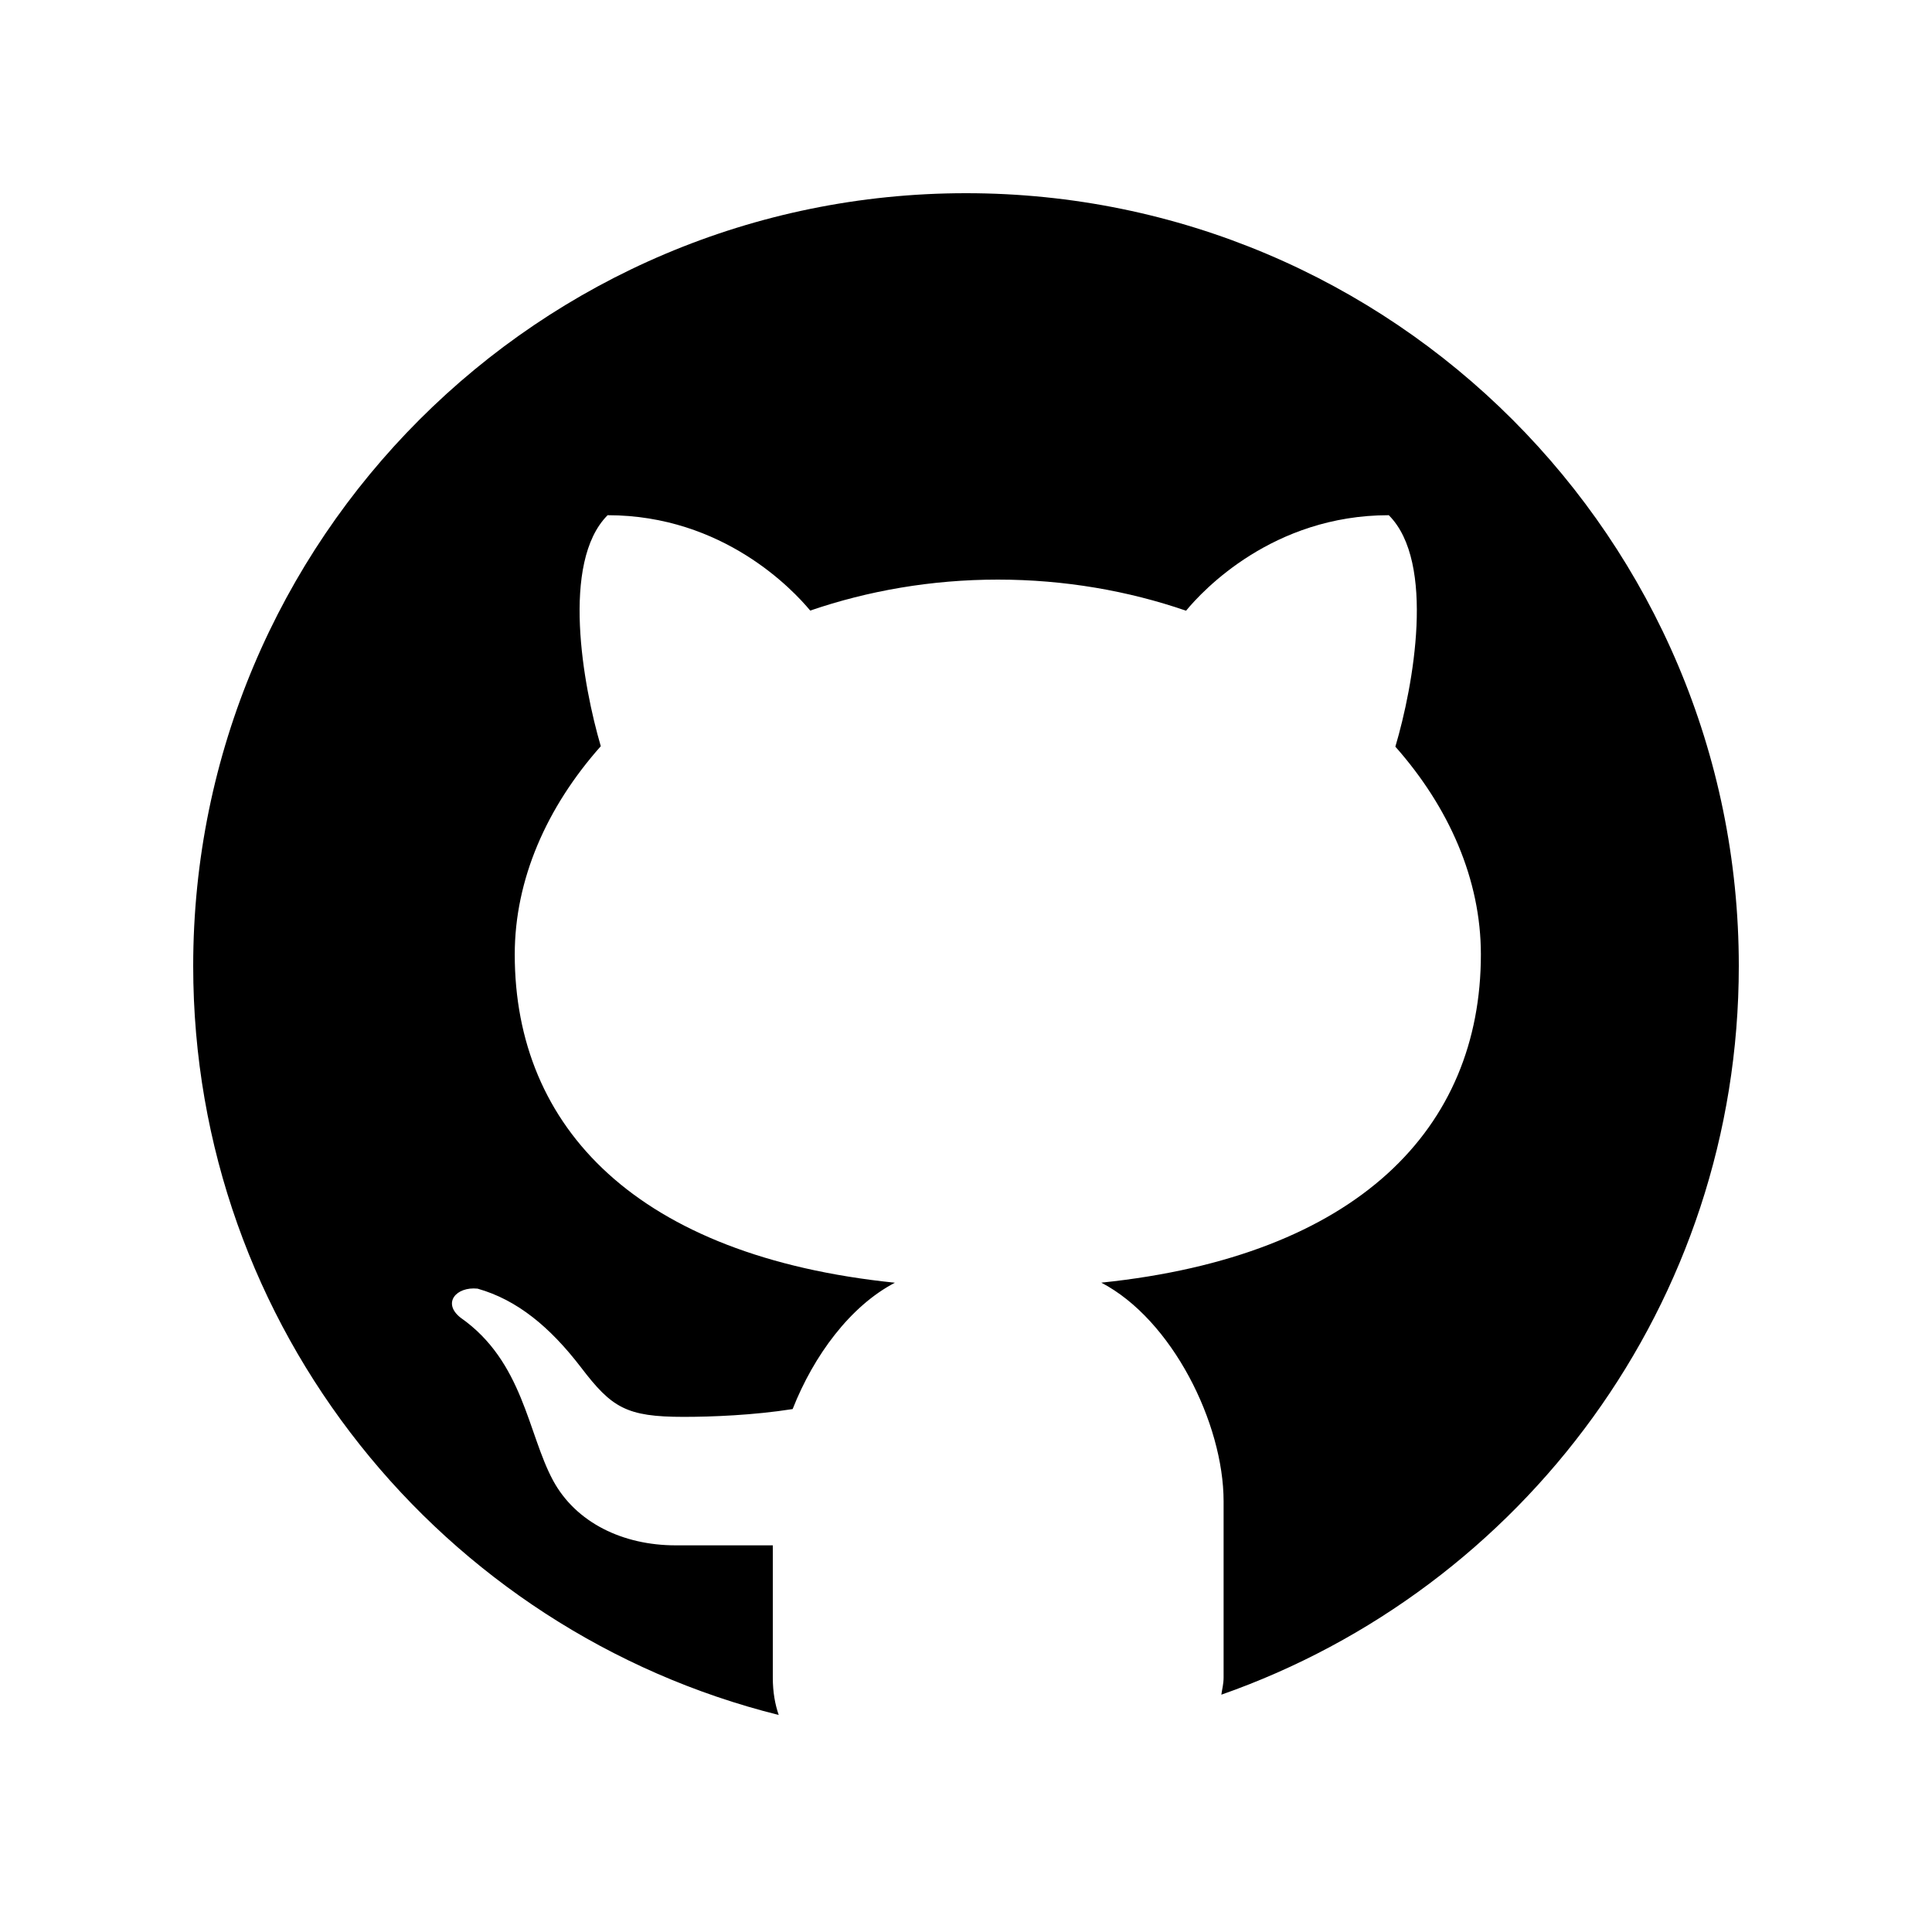
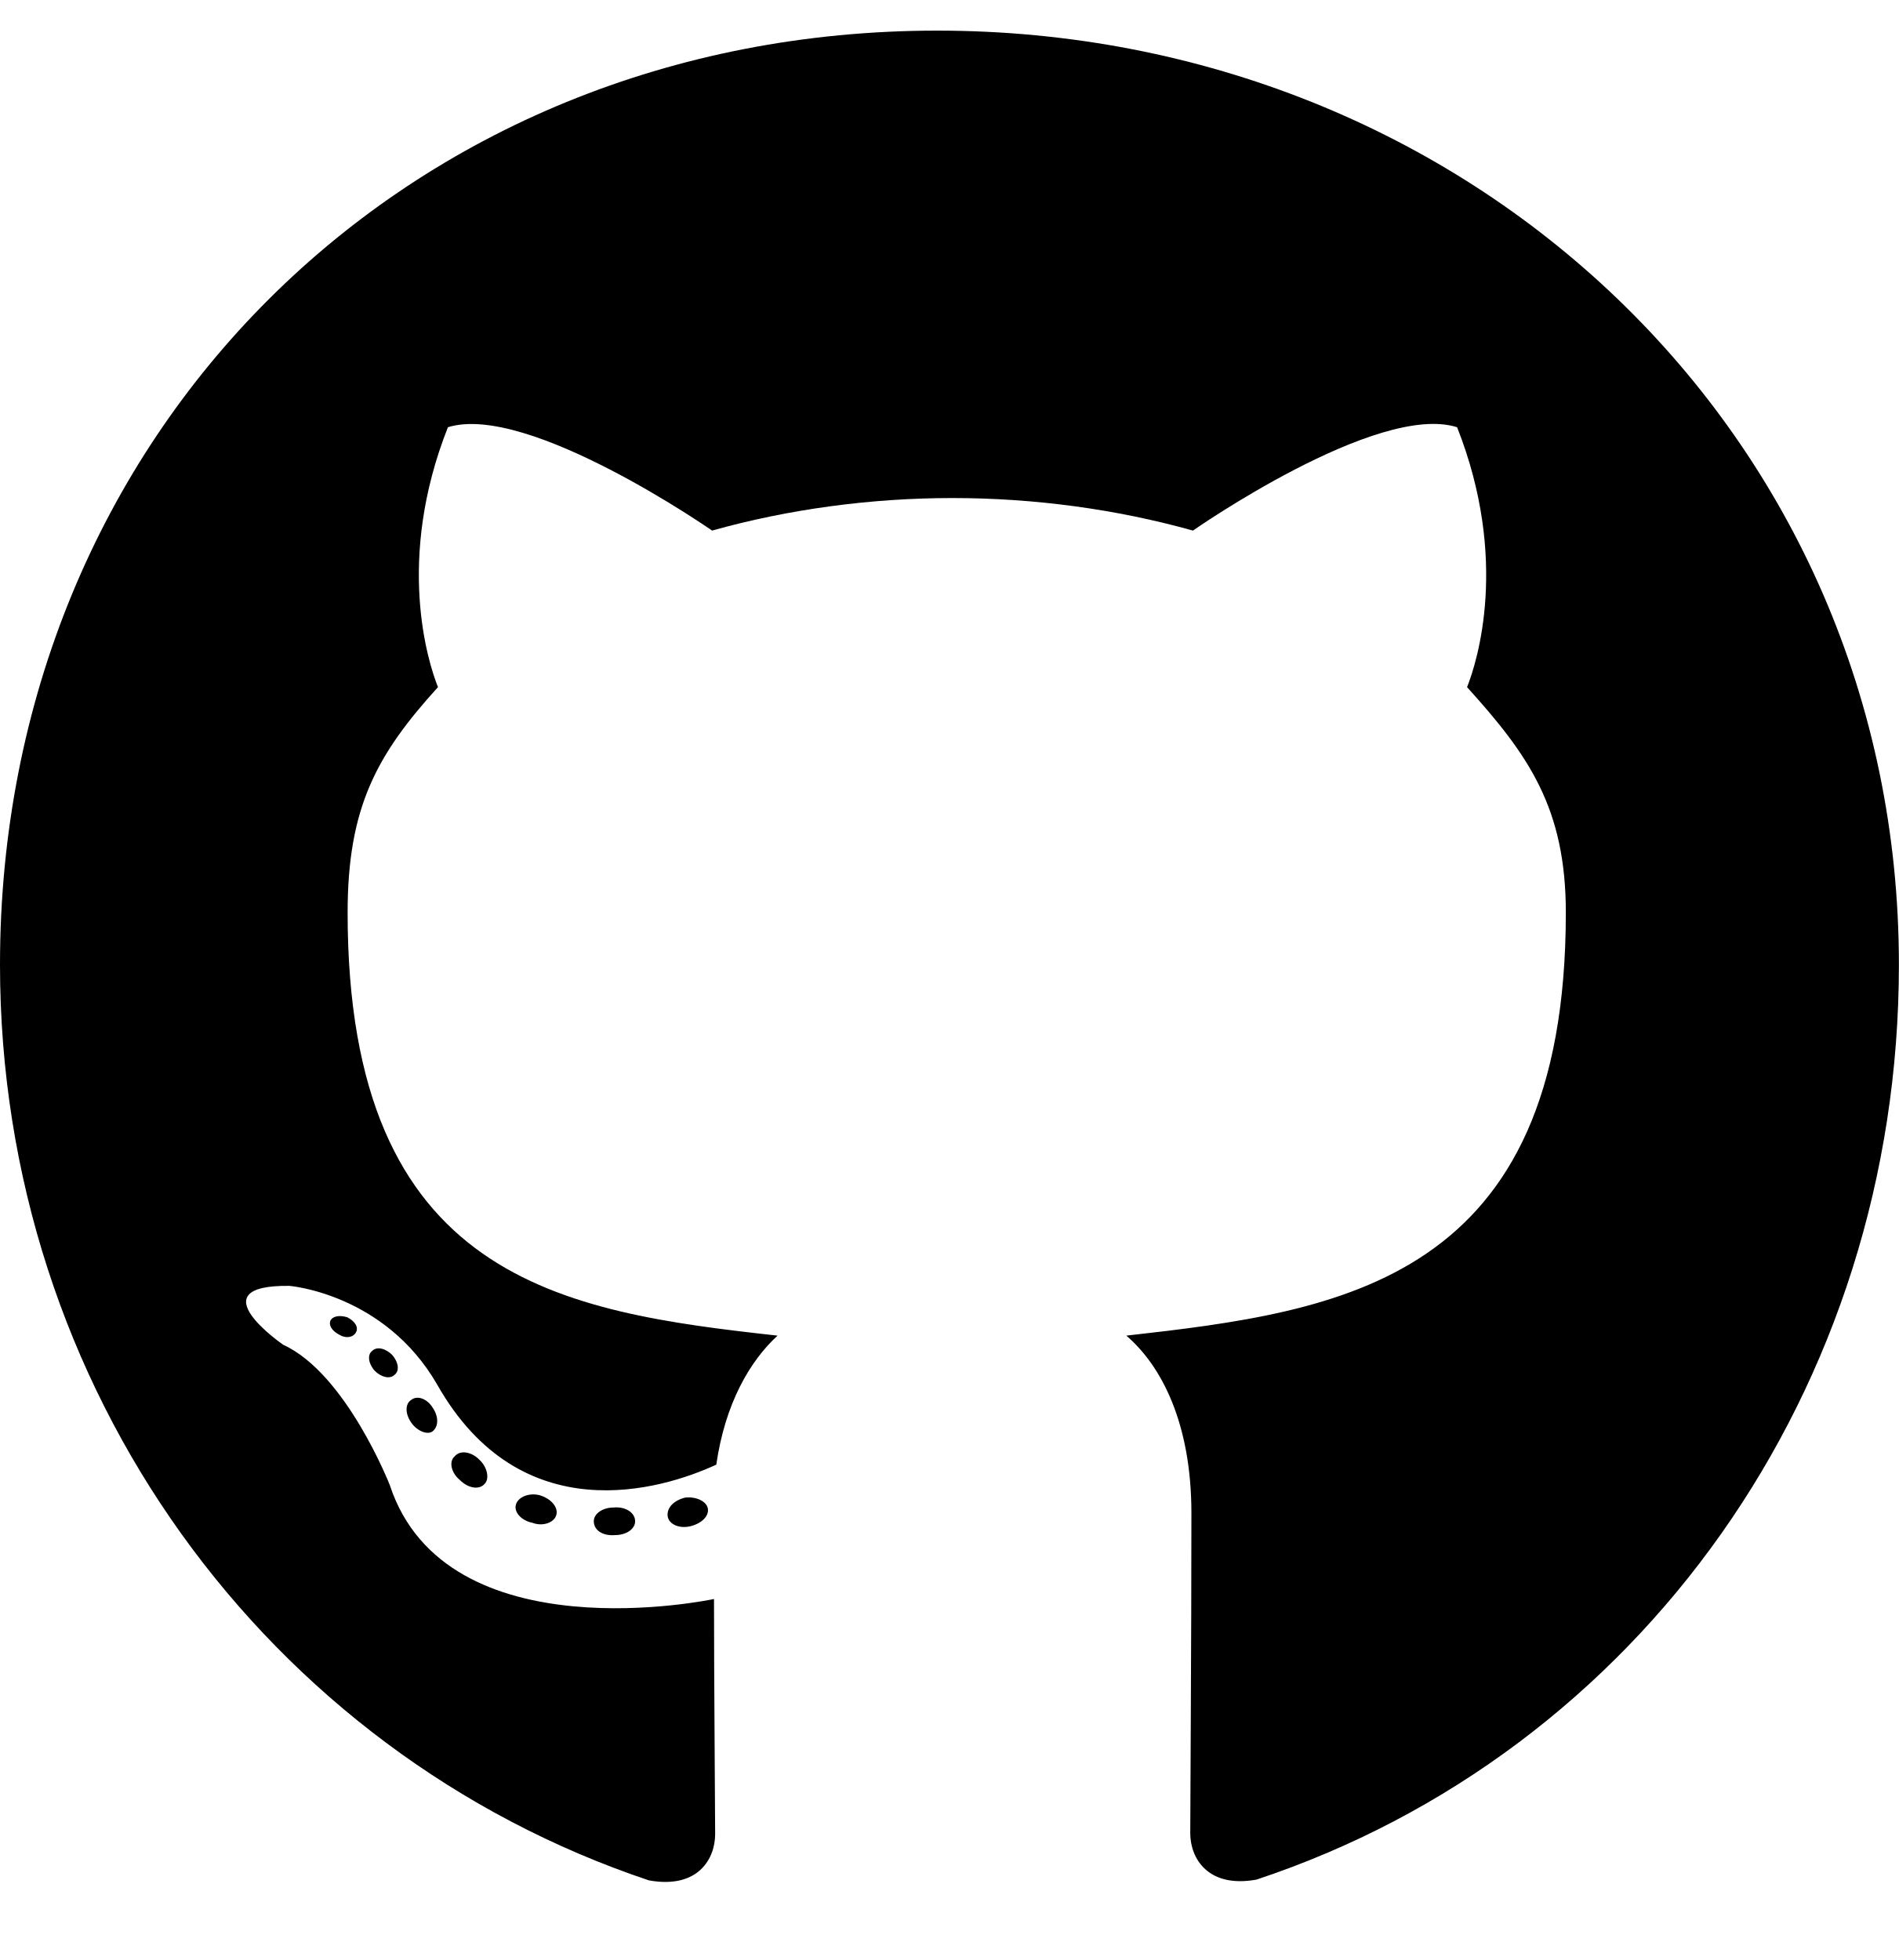
- <svg viewBox="0 0 30 30">
-   <path d="M15,3C8.373,3,3,8.373,3,15c0,5.623,3.872,10.328,9.092,11.63C12.036,26.468,12,26.28,12,26.047v-2.051 c-0.487,0-1.303,0-1.508,0c-0.821,0-1.551-0.353-1.905-1.009c-0.393-0.729-0.461-1.844-1.435-2.526 c-0.289-0.227-0.069-0.486,0.264-0.451c0.615,0.174,1.125,0.596,1.605,1.222c0.478,0.627,0.703,0.769,1.596,0.769 c0.433,0,1.081-0.025,1.691-0.121c0.328-0.833,0.895-1.6,1.588-1.962c-3.996-0.411-5.903-2.399-5.903-5.098 c0-1.162,0.495-2.286,1.336-3.233C9.053,10.647,8.706,8.73,9.435,8c1.798,0,2.885,1.166,3.146,1.481C13.477,9.174,14.461,9,15.495,9 c1.036,0,2.024,0.174,2.922,0.483C18.675,9.17,19.763,8,21.565,8c0.732,0.731,0.381,2.656,0.102,3.594 c0.836,0.945,1.328,2.066,1.328,3.226c0,2.697-1.904,4.684-5.894,5.097C18.199,20.49,19,22.1,19,23.313v2.734 c0,0.104-0.023,0.179-0.035,0.268C23.641,24.676,27,20.236,27,15C27,8.373,21.627,3,15,3z" />
+ <svg viewBox="0 0 496 512">
+   <path d="M165.9 397.4c0 2-2.3 3.6-5.2 3.6-3.3.3-5.6-1.3-5.6-3.6 0-2 2.3-3.6 5.2-3.6 3-.3 5.6 1.3 5.6 3.6zm-31.1-4.5c-.7 2 1.3 4.3 4.3 4.9 2.6 1 5.6 0 6.2-2s-1.3-4.3-4.3-5.2c-2.6-.7-5.5.3-6.2 2.3zm44.2-1.7c-2.9.7-4.9 2.6-4.6 4.9.3 2 2.9 3.3 5.9 2.6 2.9-.7 4.9-2.6 4.6-4.6-.3-1.9-3-3.2-5.9-2.9zM244.8 8C106.1 8 0 113.3 0 252c0 110.9 69.8 205.8 169.5 239.2 12.8 2.3 17.3-5.6 17.3-12.1 0-6.2-.3-40.4-.3-61.4 0 0-70 15-84.7-29.8 0 0-11.4-29.1-27.8-36.6 0 0-22.9-15.7 1.6-15.4 0 0 24.9 2 38.6 25.8 21.9 38.6 58.6 27.5 72.9 20.9 2.3-16 8.8-27.1 16-33.7-55.9-6.2-112.3-14.3-112.3-110.5 0-27.5 7.6-41.3 23.6-58.9-2.6-6.5-11.1-33.3 2.6-67.9 20.9-6.5 69 27 69 27 20-5.6 41.5-8.5 62.8-8.5s42.8 2.9 62.8 8.5c0 0 48.1-33.6 69-27 13.7 34.7 5.2 61.4 2.6 67.9 16 17.7 25.8 31.5 25.8 58.9 0 96.5-58.9 104.2-114.8 110.5 9.2 7.9 17 22.9 17 46.4 0 33.7-.3 75.4-.3 83.6 0 6.5 4.6 14.4 17.3 12.1C428.2 457.8 496 362.9 496 252 496 113.3 383.5 8 244.8 8zM97.2 352.9c-1.3 1-1 3.3.7 5.2 1.6 1.6 3.9 2.3 5.2 1 1.3-1 1-3.3-.7-5.2-1.6-1.6-3.9-2.3-5.2-1zm-10.8-8.1c-.7 1.3.3 2.9 2.3 3.9 1.6 1 3.6.7 4.3-.7.7-1.3-.3-2.9-2.3-3.9-2-.6-3.6-.3-4.3.7zm32.4 35.6c-1.6 1.3-1 4.3 1.3 6.2 2.3 2.3 5.2 2.6 6.5 1 1.3-1.3.7-4.3-1.3-6.2-2.2-2.3-5.2-2.6-6.5-1zm-11.4-14.7c-1.6 1-1.6 3.6 0 5.9 1.6 2.3 4.3 3.3 5.6 2.3 1.6-1.3 1.6-3.9 0-6.2-1.4-2.3-4-3.3-5.6-2z" />
</svg>
